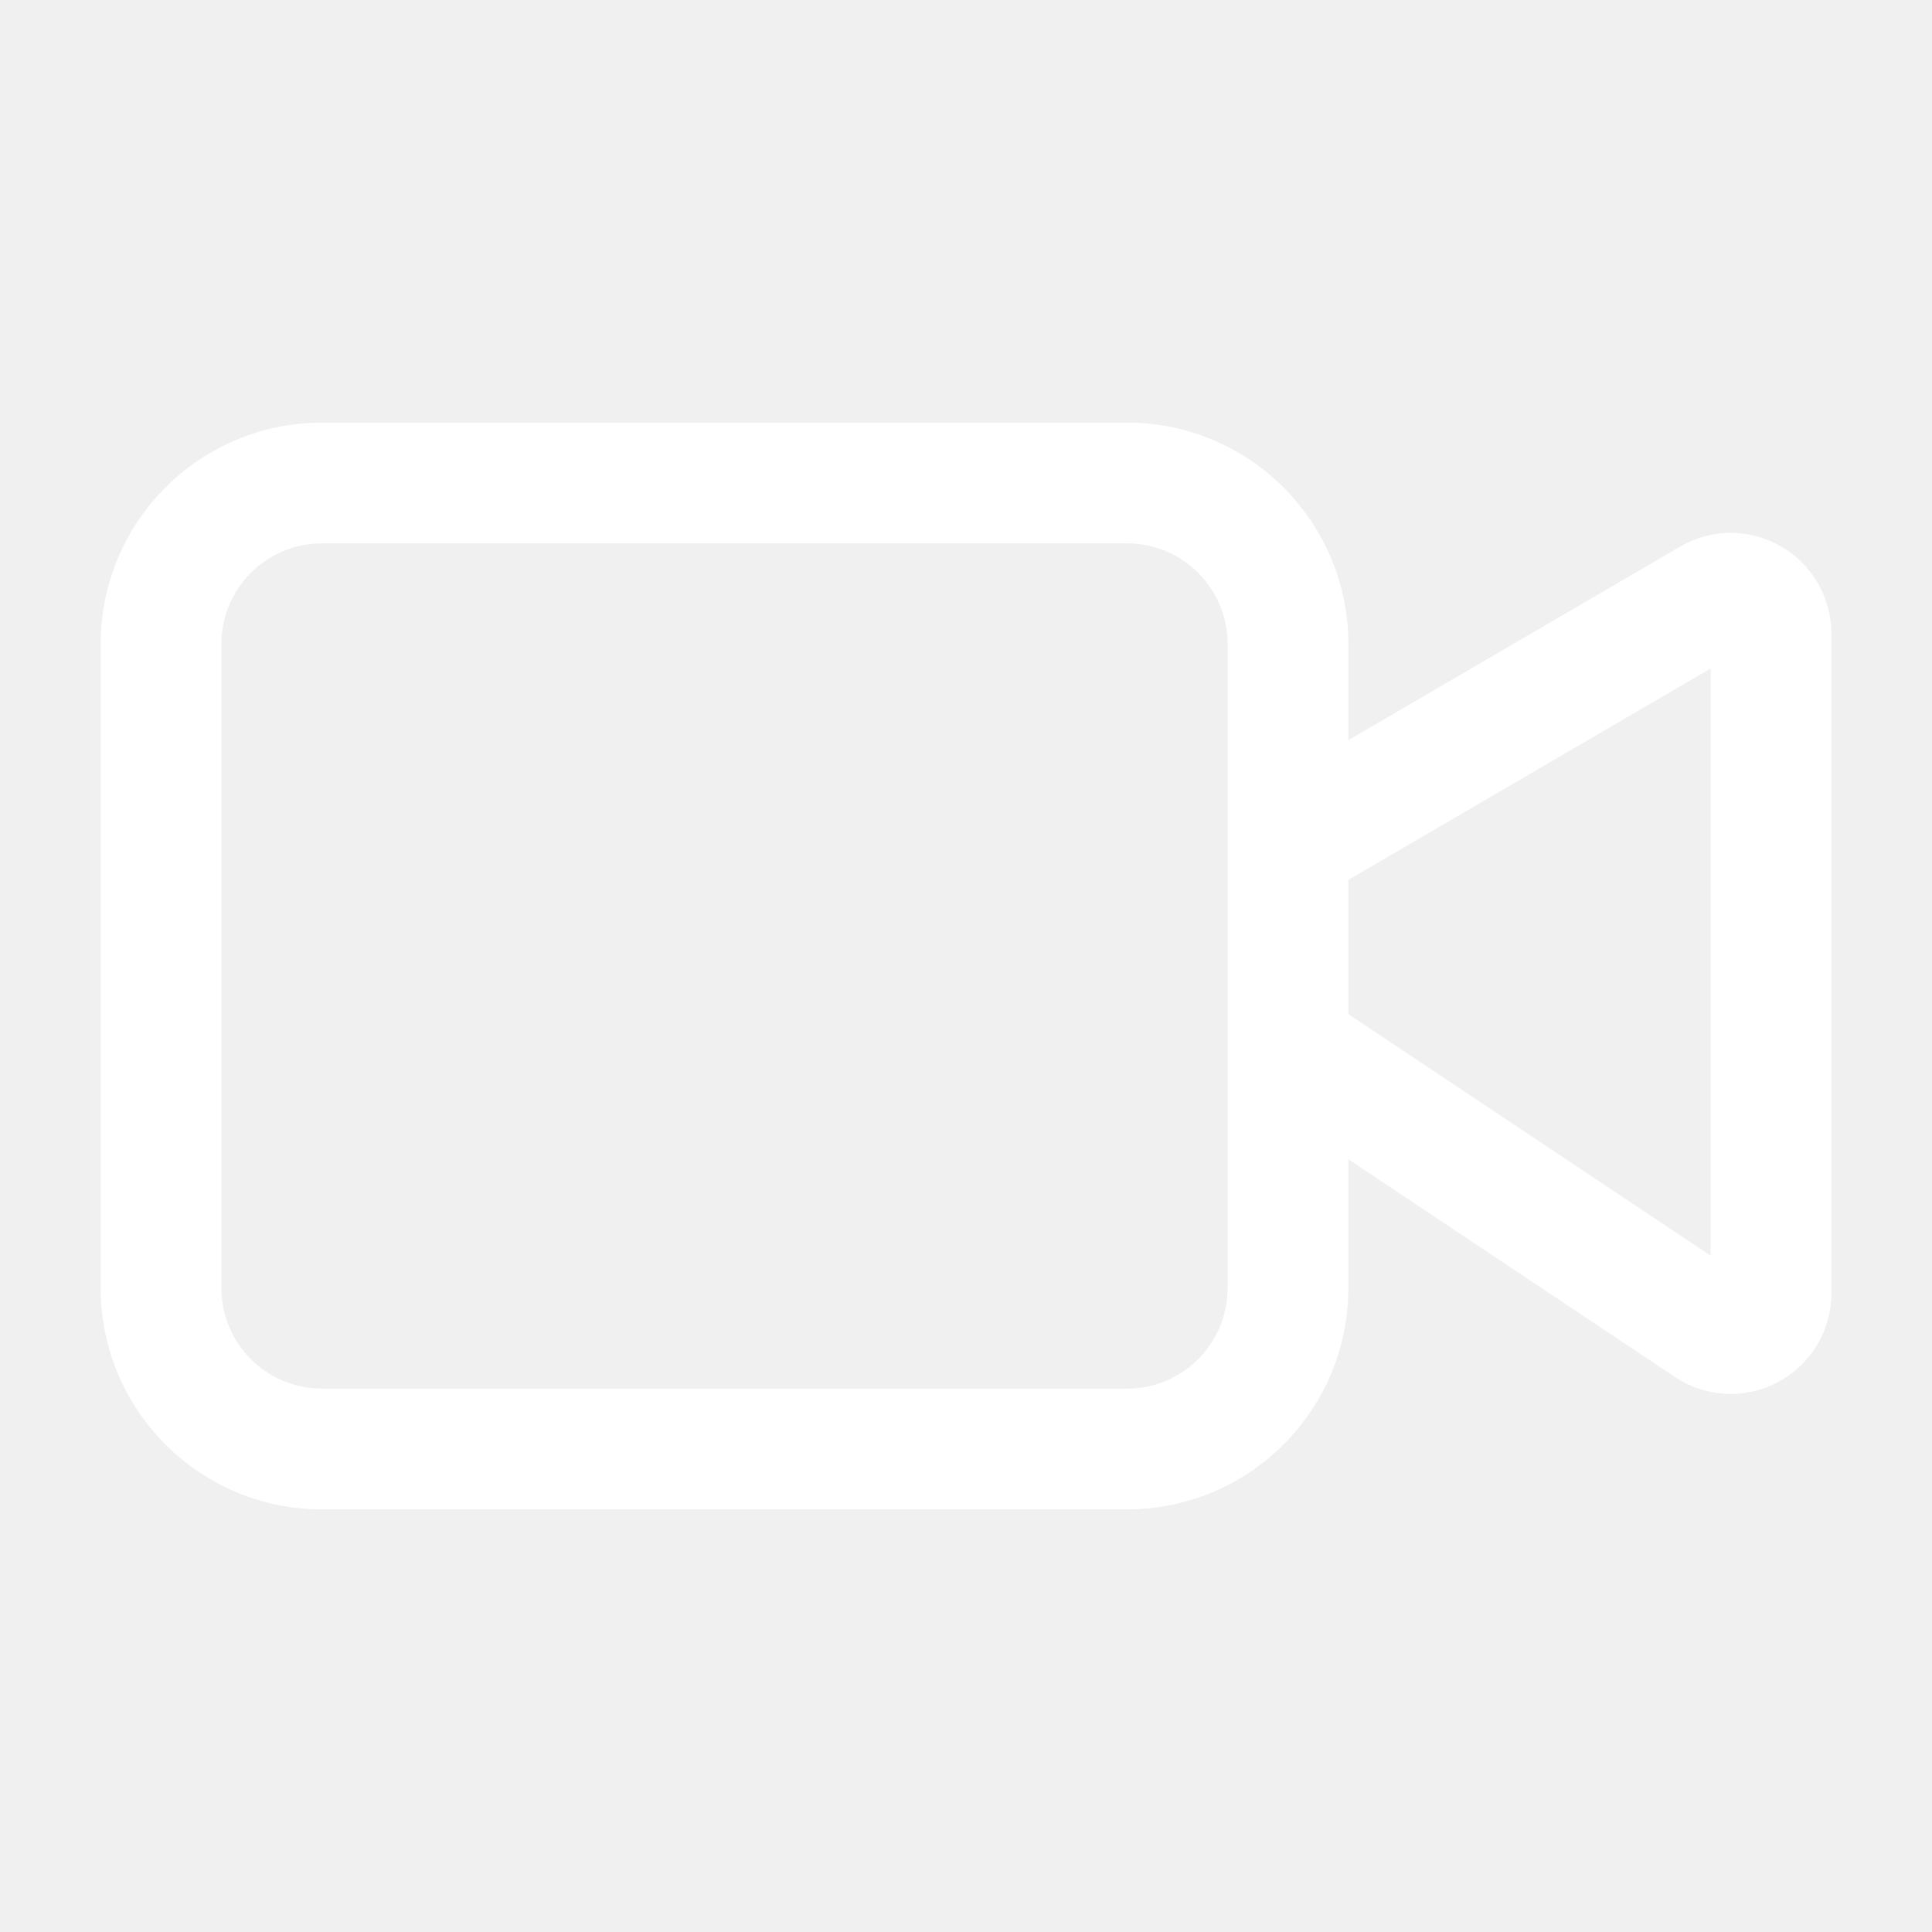
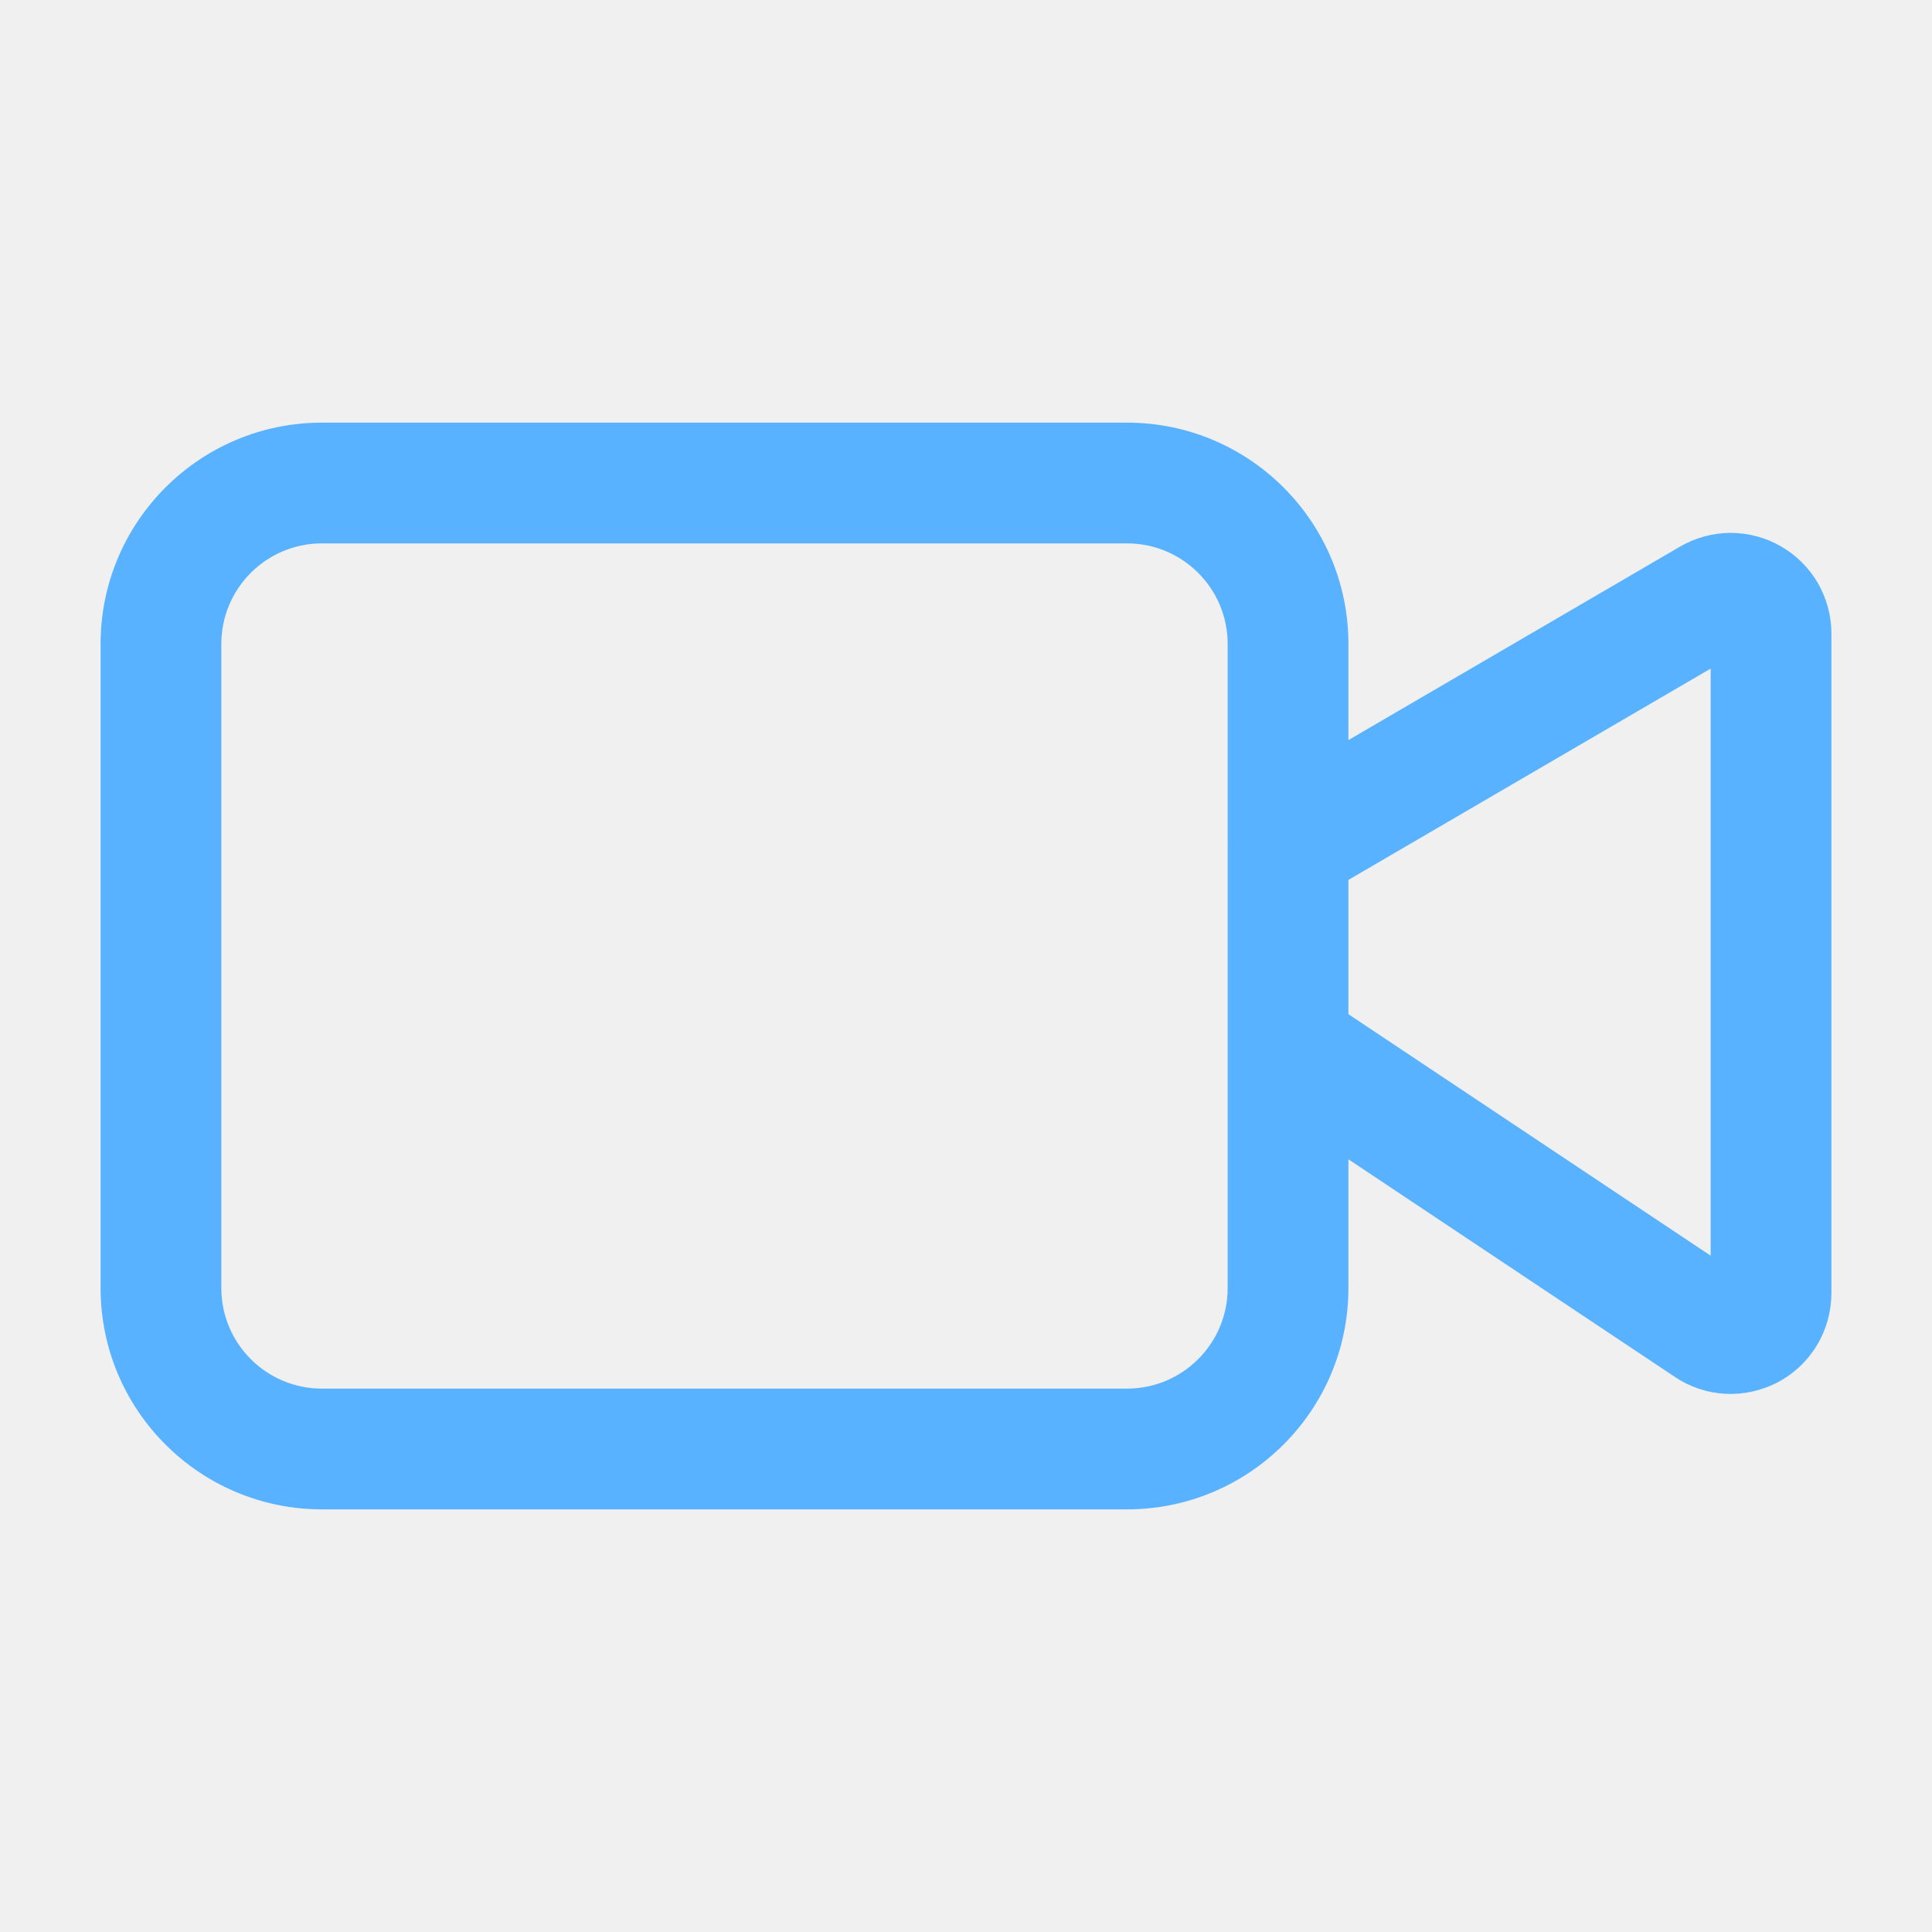
- <svg xmlns="http://www.w3.org/2000/svg" width="32" height="32" viewBox="0 0 32 32" fill="none">
-   <path fill-rule="evenodd" clip-rule="evenodd" d="M5.333 9C4.413 9 3.667 9.746 3.667 10.667V21.333C3.667 22.254 4.413 23 5.333 23H18.667C19.587 23 20.333 22.254 20.333 21.333V17.347C20.333 17.337 20.333 17.328 20.333 17.318V14.019C20.333 14.007 20.333 13.995 20.333 13.983V10.667C20.333 9.746 19.587 9 18.667 9H5.333ZM22.333 12.259V10.667C22.333 8.642 20.692 7 18.667 7H5.333C3.308 7 1.667 8.642 1.667 10.667V21.333C1.667 23.358 3.308 25 5.333 25H18.667C20.692 25 22.333 23.358 22.333 21.333V19.202L27.743 22.808C27.994 22.976 28.286 23.071 28.587 23.086C28.888 23.1 29.188 23.033 29.453 22.89C29.719 22.748 29.941 22.536 30.096 22.278C30.251 22.019 30.333 21.723 30.333 21.422V10.494C30.333 10.493 30.333 10.494 30.333 10.494C30.333 10.2 30.256 9.912 30.109 9.658C29.962 9.405 29.751 9.194 29.497 9.048C29.242 8.902 28.954 8.825 28.661 8.826C28.368 8.827 28.08 8.906 27.827 9.054L22.333 12.259ZM22.333 14.574V16.798L28.333 20.798V11.073L22.333 14.574Z" fill="white" />
+ <svg xmlns="http://www.w3.org/2000/svg" width="16" height="16" viewBox="0 0 16 16" fill="none">
+   <path fill-rule="evenodd" clip-rule="evenodd" d="M2.667 4.5C2.206 4.5 1.833 4.873 1.833 5.333V10.667C1.833 11.127 2.206 11.5 2.667 11.5H9.333C9.793 11.5 10.167 11.127 10.167 10.667V8.674C10.166 8.669 10.166 8.664 10.167 8.659V7.009C10.166 7.003 10.166 6.997 10.167 6.991V5.333C10.167 4.873 9.793 4.5 9.333 4.5H2.667ZM11.167 6.129V5.333C11.167 4.321 10.346 3.5 9.333 3.5H2.667C1.654 3.5 0.833 4.321 0.833 5.333V10.667C0.833 11.679 1.654 12.5 2.667 12.5H9.333C10.346 12.5 11.167 11.679 11.167 10.667V9.601L13.872 11.404C13.997 11.488 14.143 11.536 14.293 11.543C14.444 11.55 14.594 11.516 14.727 11.445C14.86 11.374 14.971 11.268 15.048 11.139C15.126 11.01 15.166 10.862 15.167 10.711V5.247C15.167 5.247 15.167 5.247 15.167 5.247C15.167 5.1 15.128 4.956 15.055 4.829C14.981 4.702 14.876 4.597 14.748 4.524C14.621 4.451 14.477 4.413 14.33 4.413C14.184 4.414 14.04 4.453 13.913 4.527L11.167 6.129ZM11.167 7.287V8.399L14.167 10.399V5.537L11.167 7.287Z" fill="#59B2FF" />
</svg>
